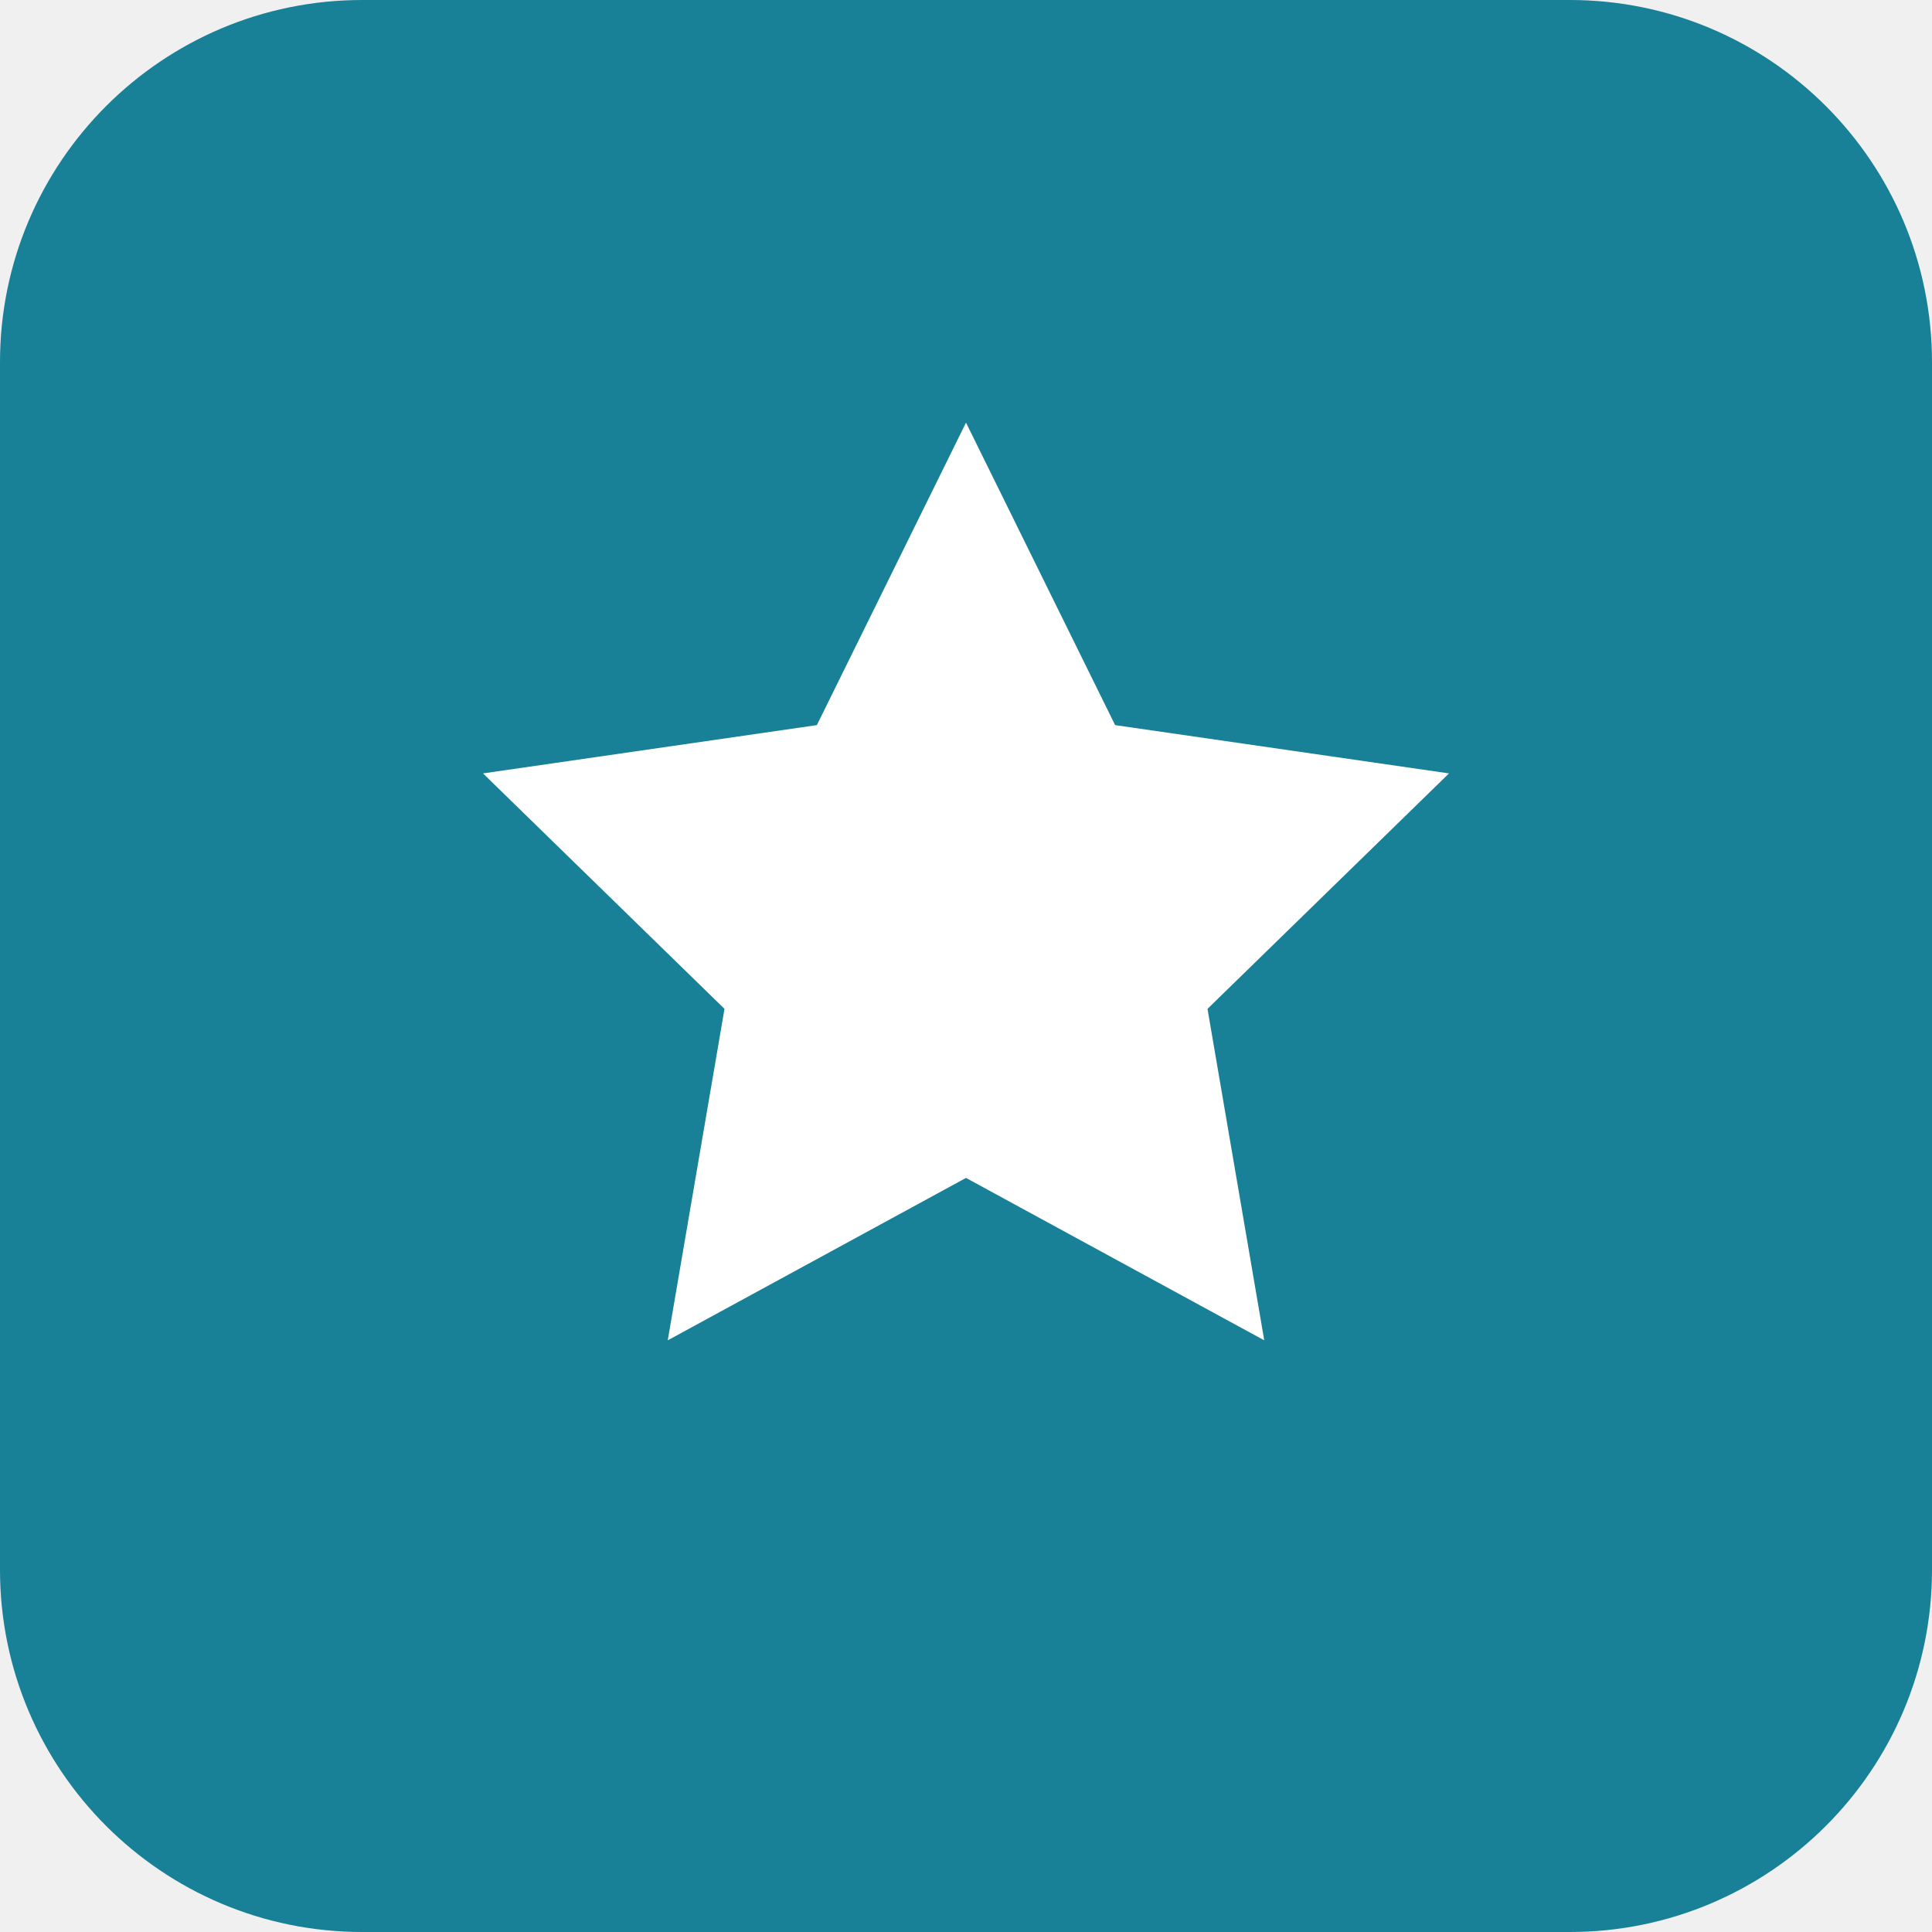
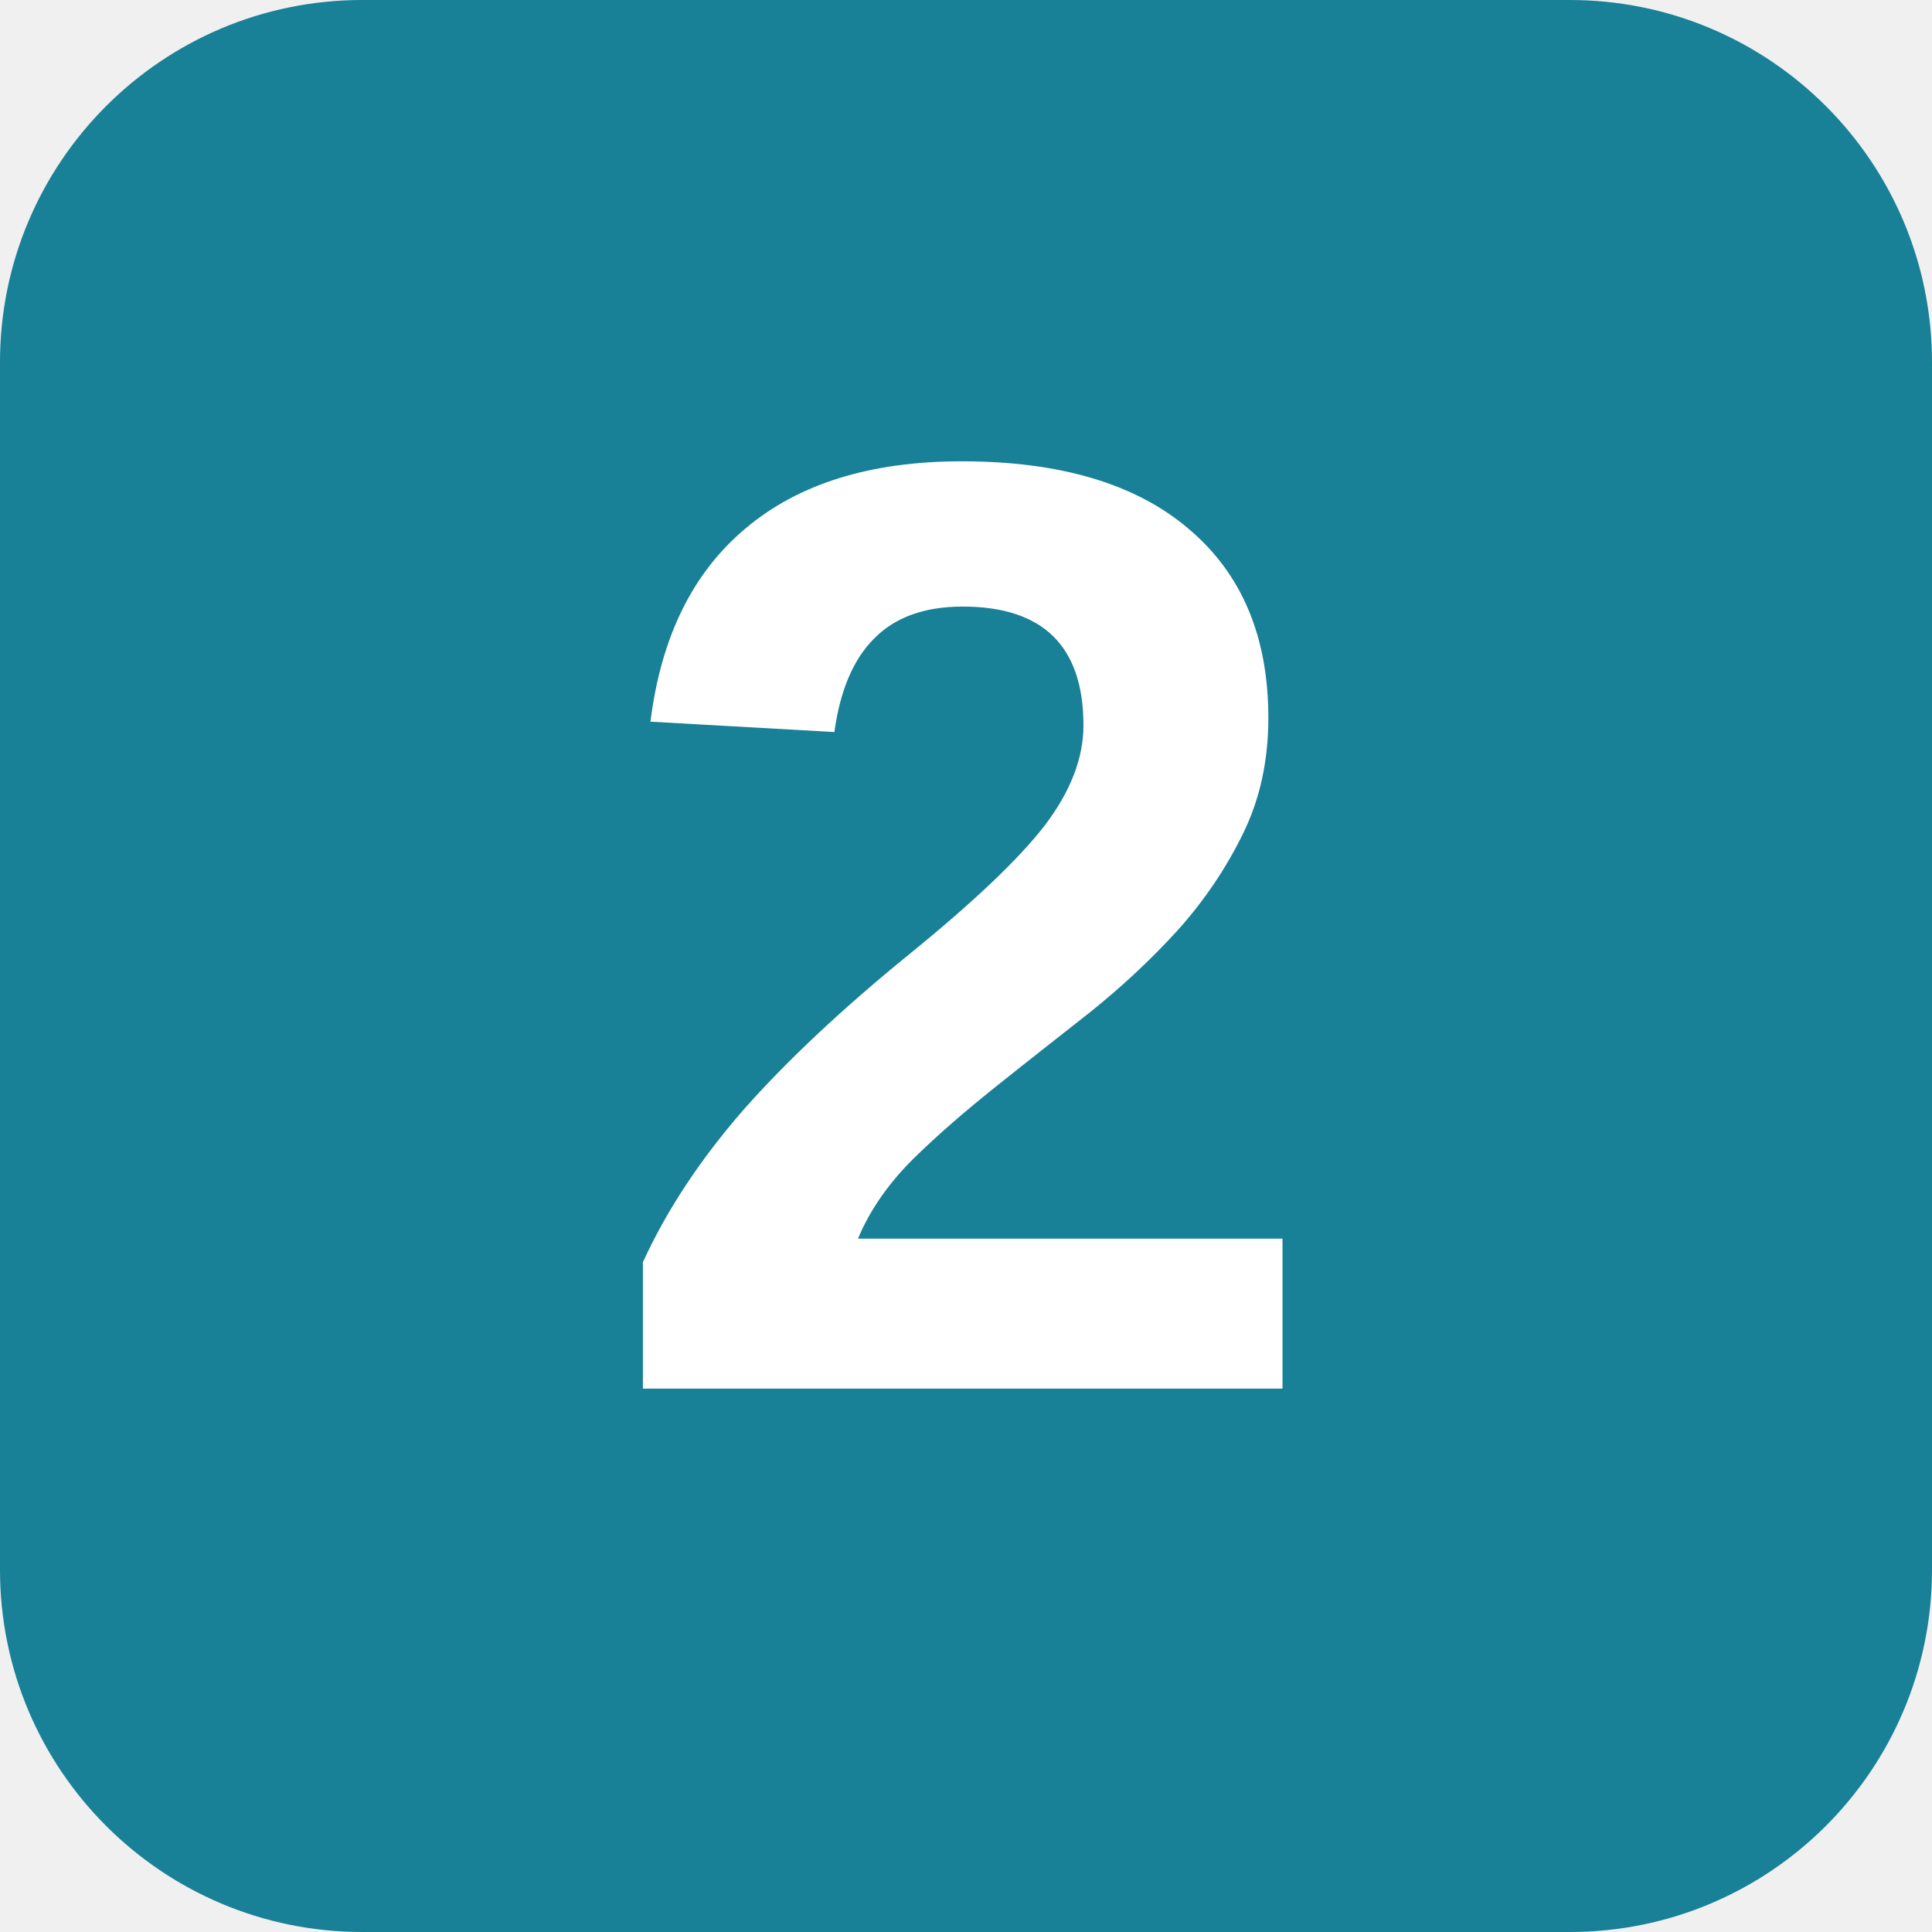
<svg xmlns="http://www.w3.org/2000/svg" viewBox="0 0 32 32">
  <rect width="32" height="32" rx="6" fill="#188097" />
-   <path d="M16 7l2.47 5.01 5.53.8-4 3.9.94 5.49L16 19.51l-4.94 2.69.94-5.49-4-3.9 5.53-.8z" fill="white" />
+   <text x="16" y="23" text-anchor="middle" font-family="Arial, sans-serif" font-weight="700" font-size="22" fill="white">2</text>
</svg>
